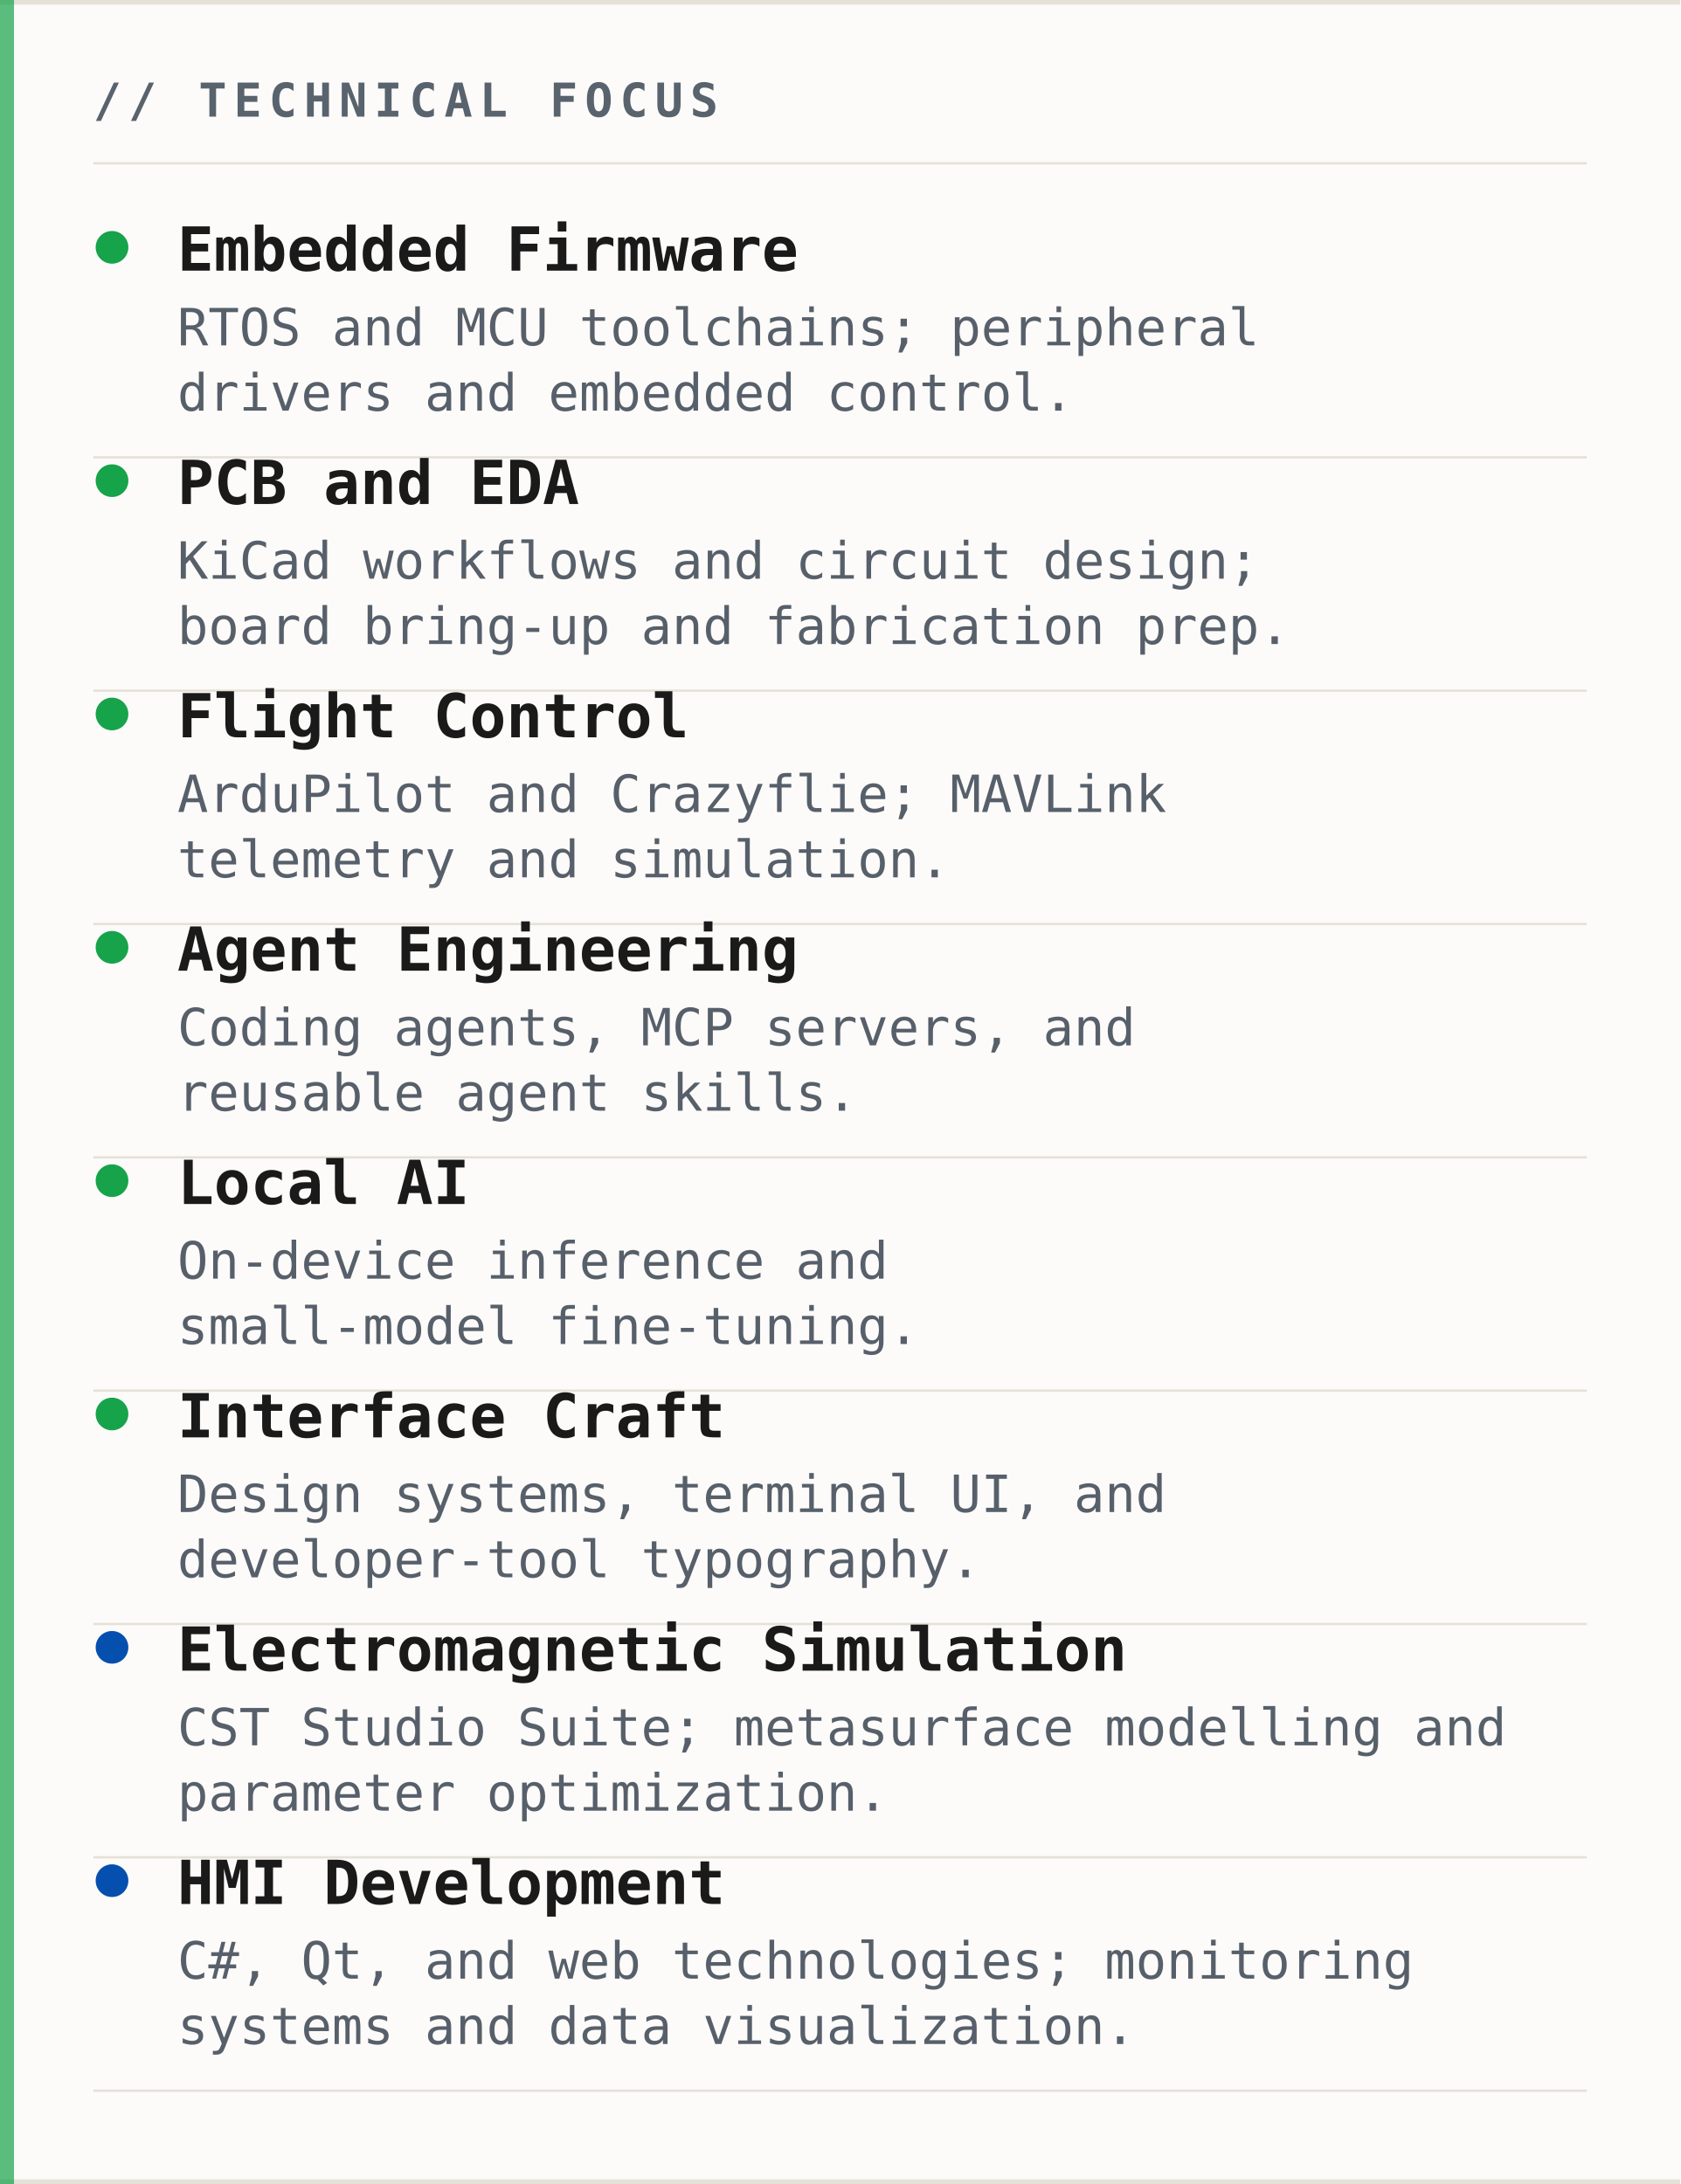
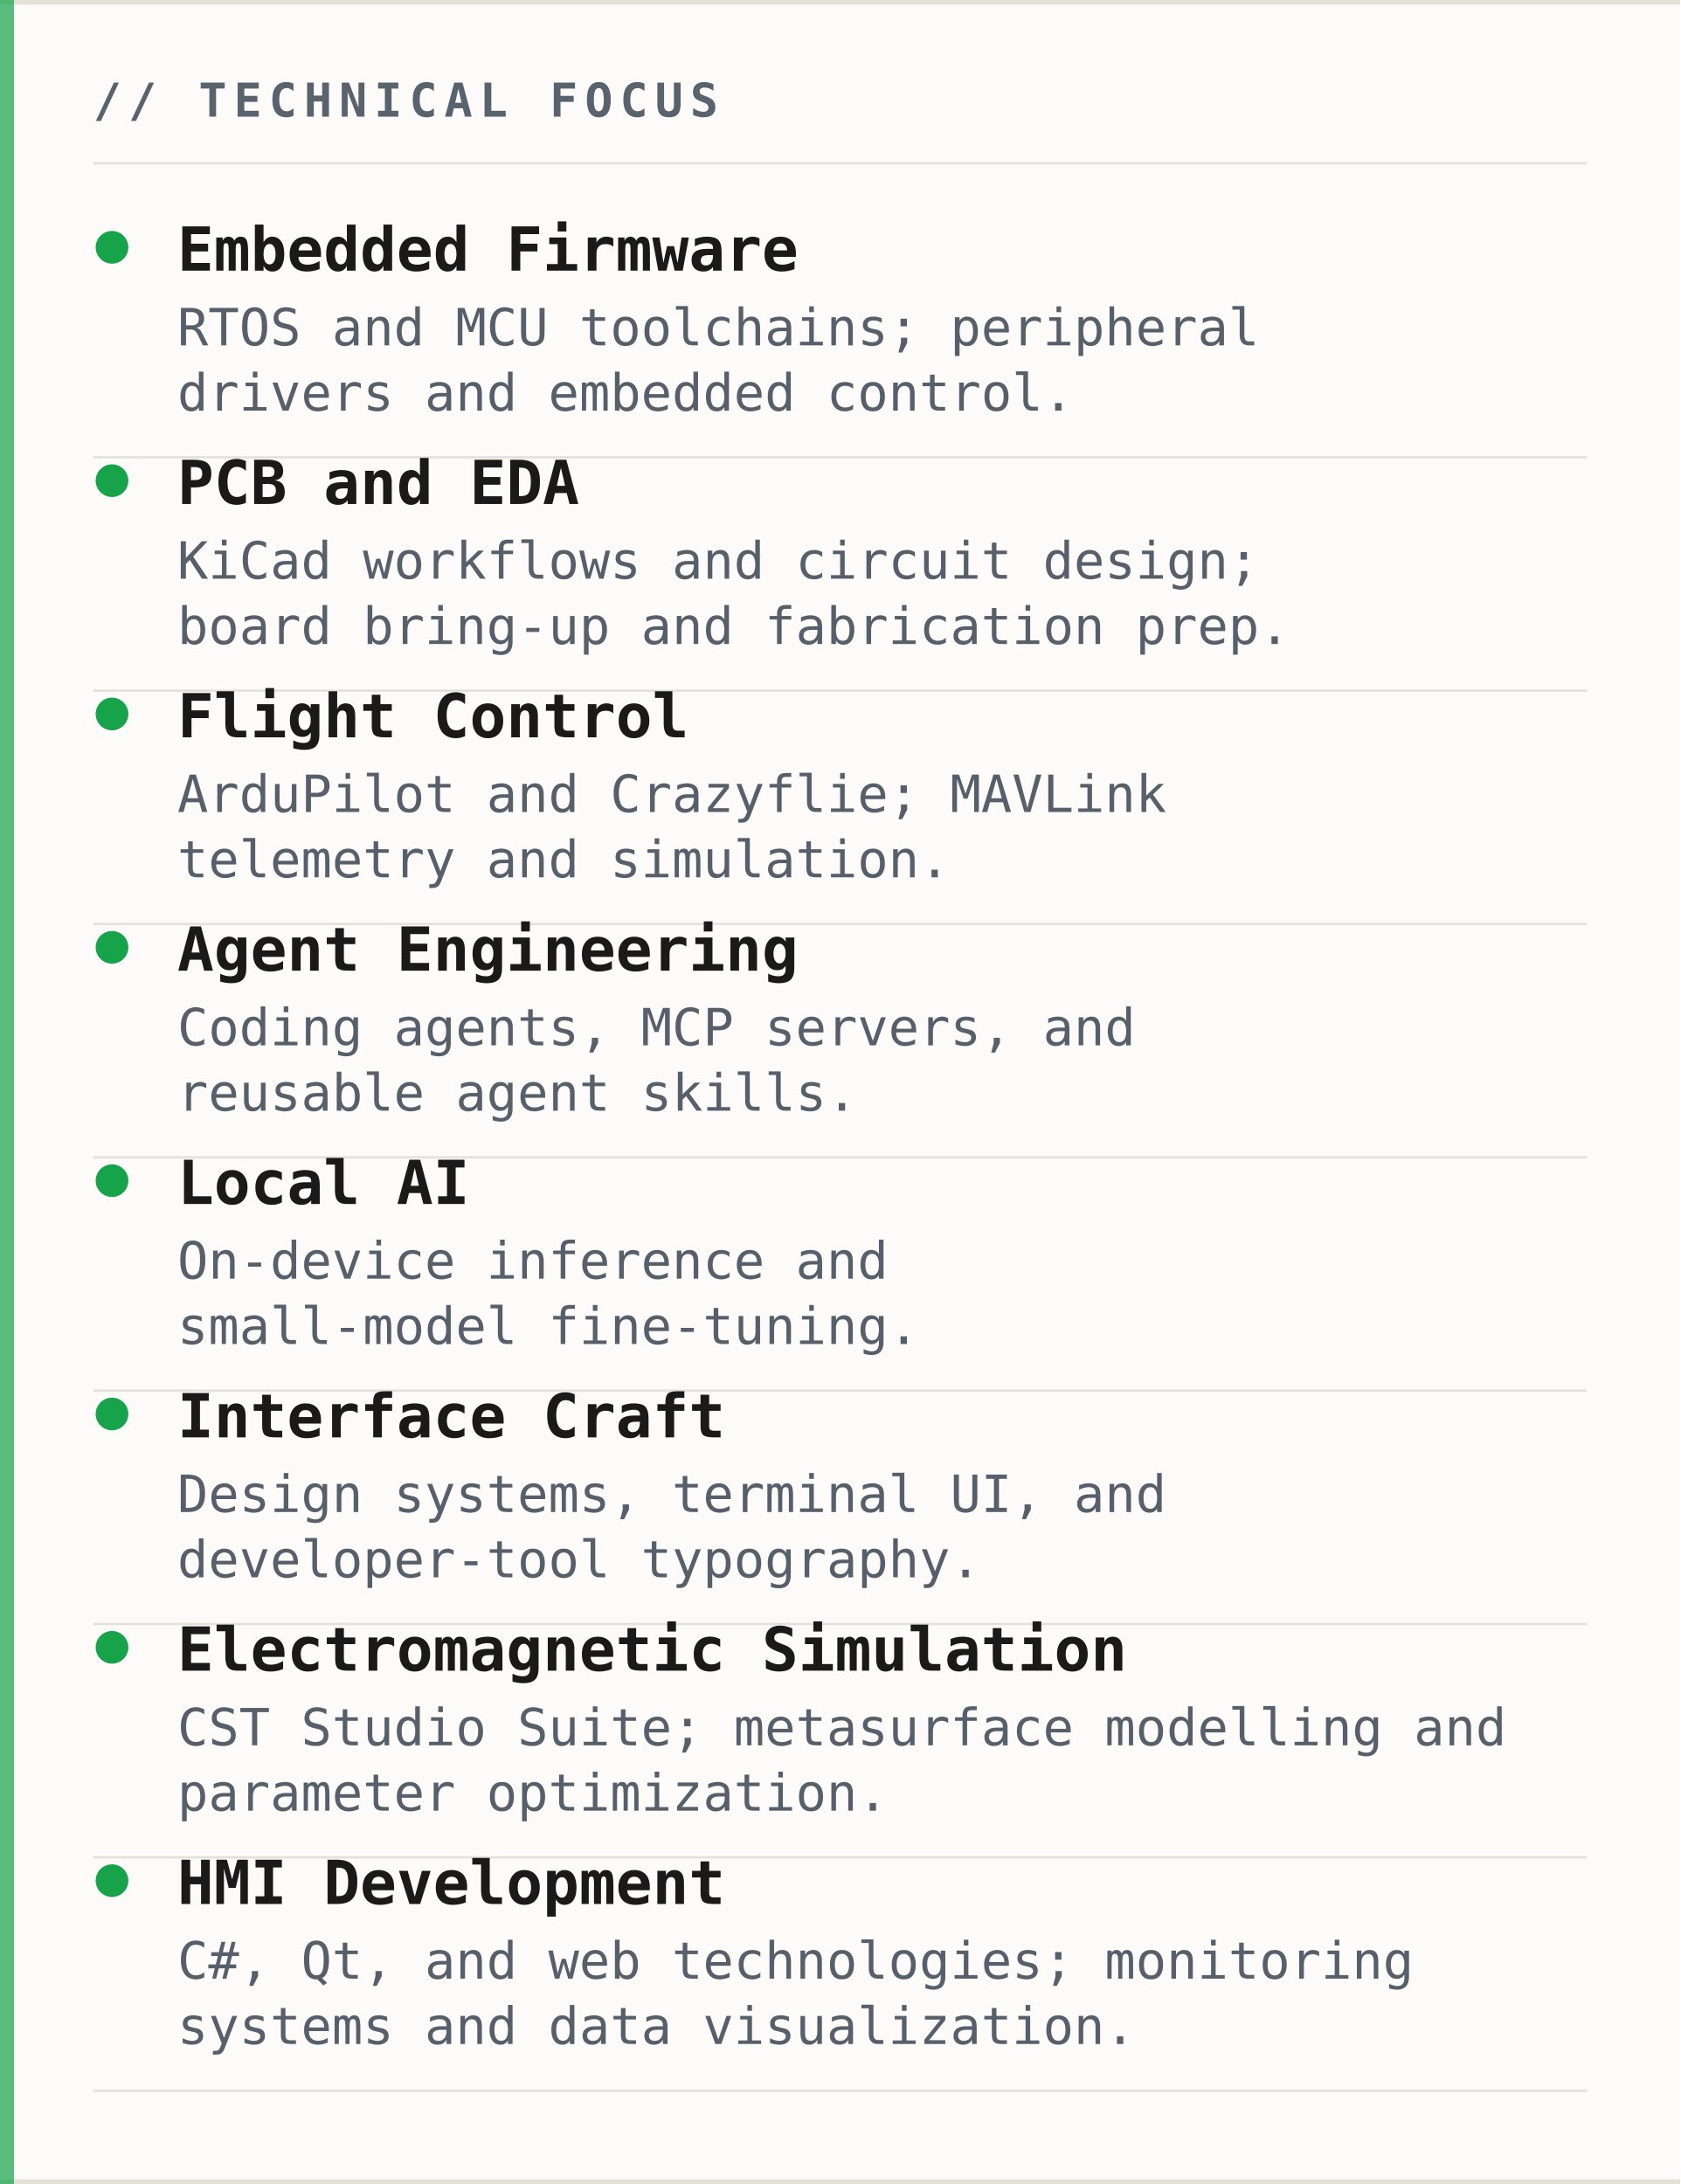
<svg xmlns="http://www.w3.org/2000/svg" width="360" height="468" viewBox="0 0 360 468" role="img" aria-labelledby="title desc">
  <rect width="360" height="468" fill="#fcfbf9" />
  <path d="M0 .5H360M0 467.5H360" stroke="#e5e1d8" stroke-width="1" />
  <text x="20" y="25" font-family="Consolas, Menlo, 'DejaVu Sans Mono', 'Courier New', monospace" font-size="10" font-weight="700" letter-spacing="1.5" fill="#59636e">// TECHNICAL FOCUS</text>
  <path d="M20 35H340" stroke="#e5e1d8" stroke-width=".5" />
  <circle cx="24" cy="53" r="3.5" fill="#16a34a" />
  <text x="38" y="58" font-family="Consolas, Menlo, 'DejaVu Sans Mono', 'Courier New', monospace" font-size="13" font-weight="700" fill="#1a1a1a">Embedded Firmware</text>
  <text x="38" y="74" font-family="Consolas, Menlo, 'DejaVu Sans Mono', 'Courier New', monospace" font-size="11" fill="#57606a">RTOS and MCU toolchains; peripheral</text>
  <text x="38" y="88" font-family="Consolas, Menlo, 'DejaVu Sans Mono', 'Courier New', monospace" font-size="11" fill="#57606a">drivers and embedded control.</text>
  <path d="M20 98H340" stroke="#e5e1d8" stroke-width=".5" />
  <circle cx="24" cy="103" r="3.5" fill="#16a34a" />
  <text x="38" y="108" font-family="Consolas, Menlo, 'DejaVu Sans Mono', 'Courier New', monospace" font-size="13" font-weight="700" fill="#1a1a1a">PCB and EDA</text>
  <text x="38" y="124" font-family="Consolas, Menlo, 'DejaVu Sans Mono', 'Courier New', monospace" font-size="11" fill="#57606a">KiCad workflows and circuit design;</text>
  <text x="38" y="138" font-family="Consolas, Menlo, 'DejaVu Sans Mono', 'Courier New', monospace" font-size="11" fill="#57606a">board bring-up and fabrication prep.</text>
  <path d="M20 148H340" stroke="#e5e1d8" stroke-width=".5" />
  <circle cx="24" cy="153" r="3.5" fill="#16a34a" />
  <text x="38" y="158" font-family="Consolas, Menlo, 'DejaVu Sans Mono', 'Courier New', monospace" font-size="13" font-weight="700" fill="#1a1a1a">Flight Control</text>
  <text x="38" y="174" font-family="Consolas, Menlo, 'DejaVu Sans Mono', 'Courier New', monospace" font-size="11" fill="#57606a">ArduPilot and Crazyflie; MAVLink</text>
  <text x="38" y="188" font-family="Consolas, Menlo, 'DejaVu Sans Mono', 'Courier New', monospace" font-size="11" fill="#57606a">telemetry and simulation.</text>
  <path d="M20 198H340" stroke="#e5e1d8" stroke-width=".5" />
  <circle cx="24" cy="203" r="3.5" fill="#16a34a" />
  <text x="38" y="208" font-family="Consolas, Menlo, 'DejaVu Sans Mono', 'Courier New', monospace" font-size="13" font-weight="700" fill="#1a1a1a">Agent Engineering</text>
  <text x="38" y="224" font-family="Consolas, Menlo, 'DejaVu Sans Mono', 'Courier New', monospace" font-size="11" fill="#57606a">Coding agents, MCP servers, and</text>
  <text x="38" y="238" font-family="Consolas, Menlo, 'DejaVu Sans Mono', 'Courier New', monospace" font-size="11" fill="#57606a">reusable agent skills.</text>
  <path d="M20 248H340" stroke="#e5e1d8" stroke-width=".5" />
  <circle cx="24" cy="253" r="3.5" fill="#16a34a" />
  <text x="38" y="258" font-family="Consolas, Menlo, 'DejaVu Sans Mono', 'Courier New', monospace" font-size="13" font-weight="700" fill="#1a1a1a">Local AI</text>
  <text x="38" y="274" font-family="Consolas, Menlo, 'DejaVu Sans Mono', 'Courier New', monospace" font-size="11" fill="#57606a">On-device inference and</text>
  <text x="38" y="288" font-family="Consolas, Menlo, 'DejaVu Sans Mono', 'Courier New', monospace" font-size="11" fill="#57606a">small-model fine-tuning.</text>
  <path d="M20 298H340" stroke="#e5e1d8" stroke-width=".5" />
  <circle cx="24" cy="303" r="3.5" fill="#16a34a" />
  <text x="38" y="308" font-family="Consolas, Menlo, 'DejaVu Sans Mono', 'Courier New', monospace" font-size="13" font-weight="700" fill="#1a1a1a">Interface Craft</text>
  <text x="38" y="324" font-family="Consolas, Menlo, 'DejaVu Sans Mono', 'Courier New', monospace" font-size="11" fill="#57606a">Design systems, terminal UI, and</text>
  <text x="38" y="338" font-family="Consolas, Menlo, 'DejaVu Sans Mono', 'Courier New', monospace" font-size="11" fill="#57606a">developer-tool typography.</text>
  <path d="M20 348H340" stroke="#e5e1d8" stroke-width=".5" />
-   <circle cx="24" cy="353" r="3.5" fill="#0550ae" />
+   <circle cx="24" cy="353" r="3.5" fill="#16a34a" />
  <text x="38" y="358" font-family="Consolas, Menlo, 'DejaVu Sans Mono', 'Courier New', monospace" font-size="13" font-weight="700" fill="#1a1a1a">Electromagnetic Simulation</text>
  <text x="38" y="374" font-family="Consolas, Menlo, 'DejaVu Sans Mono', 'Courier New', monospace" font-size="11" fill="#57606a">CST Studio Suite; metasurface modelling and</text>
  <text x="38" y="388" font-family="Consolas, Menlo, 'DejaVu Sans Mono', 'Courier New', monospace" font-size="11" fill="#57606a">parameter optimization.</text>
  <path d="M20 398H340" stroke="#e5e1d8" stroke-width=".5" />
-   <circle cx="24" cy="403" r="3.5" fill="#0550ae" />
+   <circle cx="24" cy="403" r="3.5" fill="#16a34a" />
  <text x="38" y="408" font-family="Consolas, Menlo, 'DejaVu Sans Mono', 'Courier New', monospace" font-size="13" font-weight="700" fill="#1a1a1a">HMI Development</text>
  <text x="38" y="424" font-family="Consolas, Menlo, 'DejaVu Sans Mono', 'Courier New', monospace" font-size="11" fill="#57606a">C#, Qt, and web technologies; monitoring</text>
  <text x="38" y="438" font-family="Consolas, Menlo, 'DejaVu Sans Mono', 'Courier New', monospace" font-size="11" fill="#57606a">systems and data visualization.</text>
  <path d="M20 448H340" stroke="#e5e1d8" stroke-width=".5" />
  <rect width="3" height="468" fill="#16a34a" opacity=".7" />
</svg>
